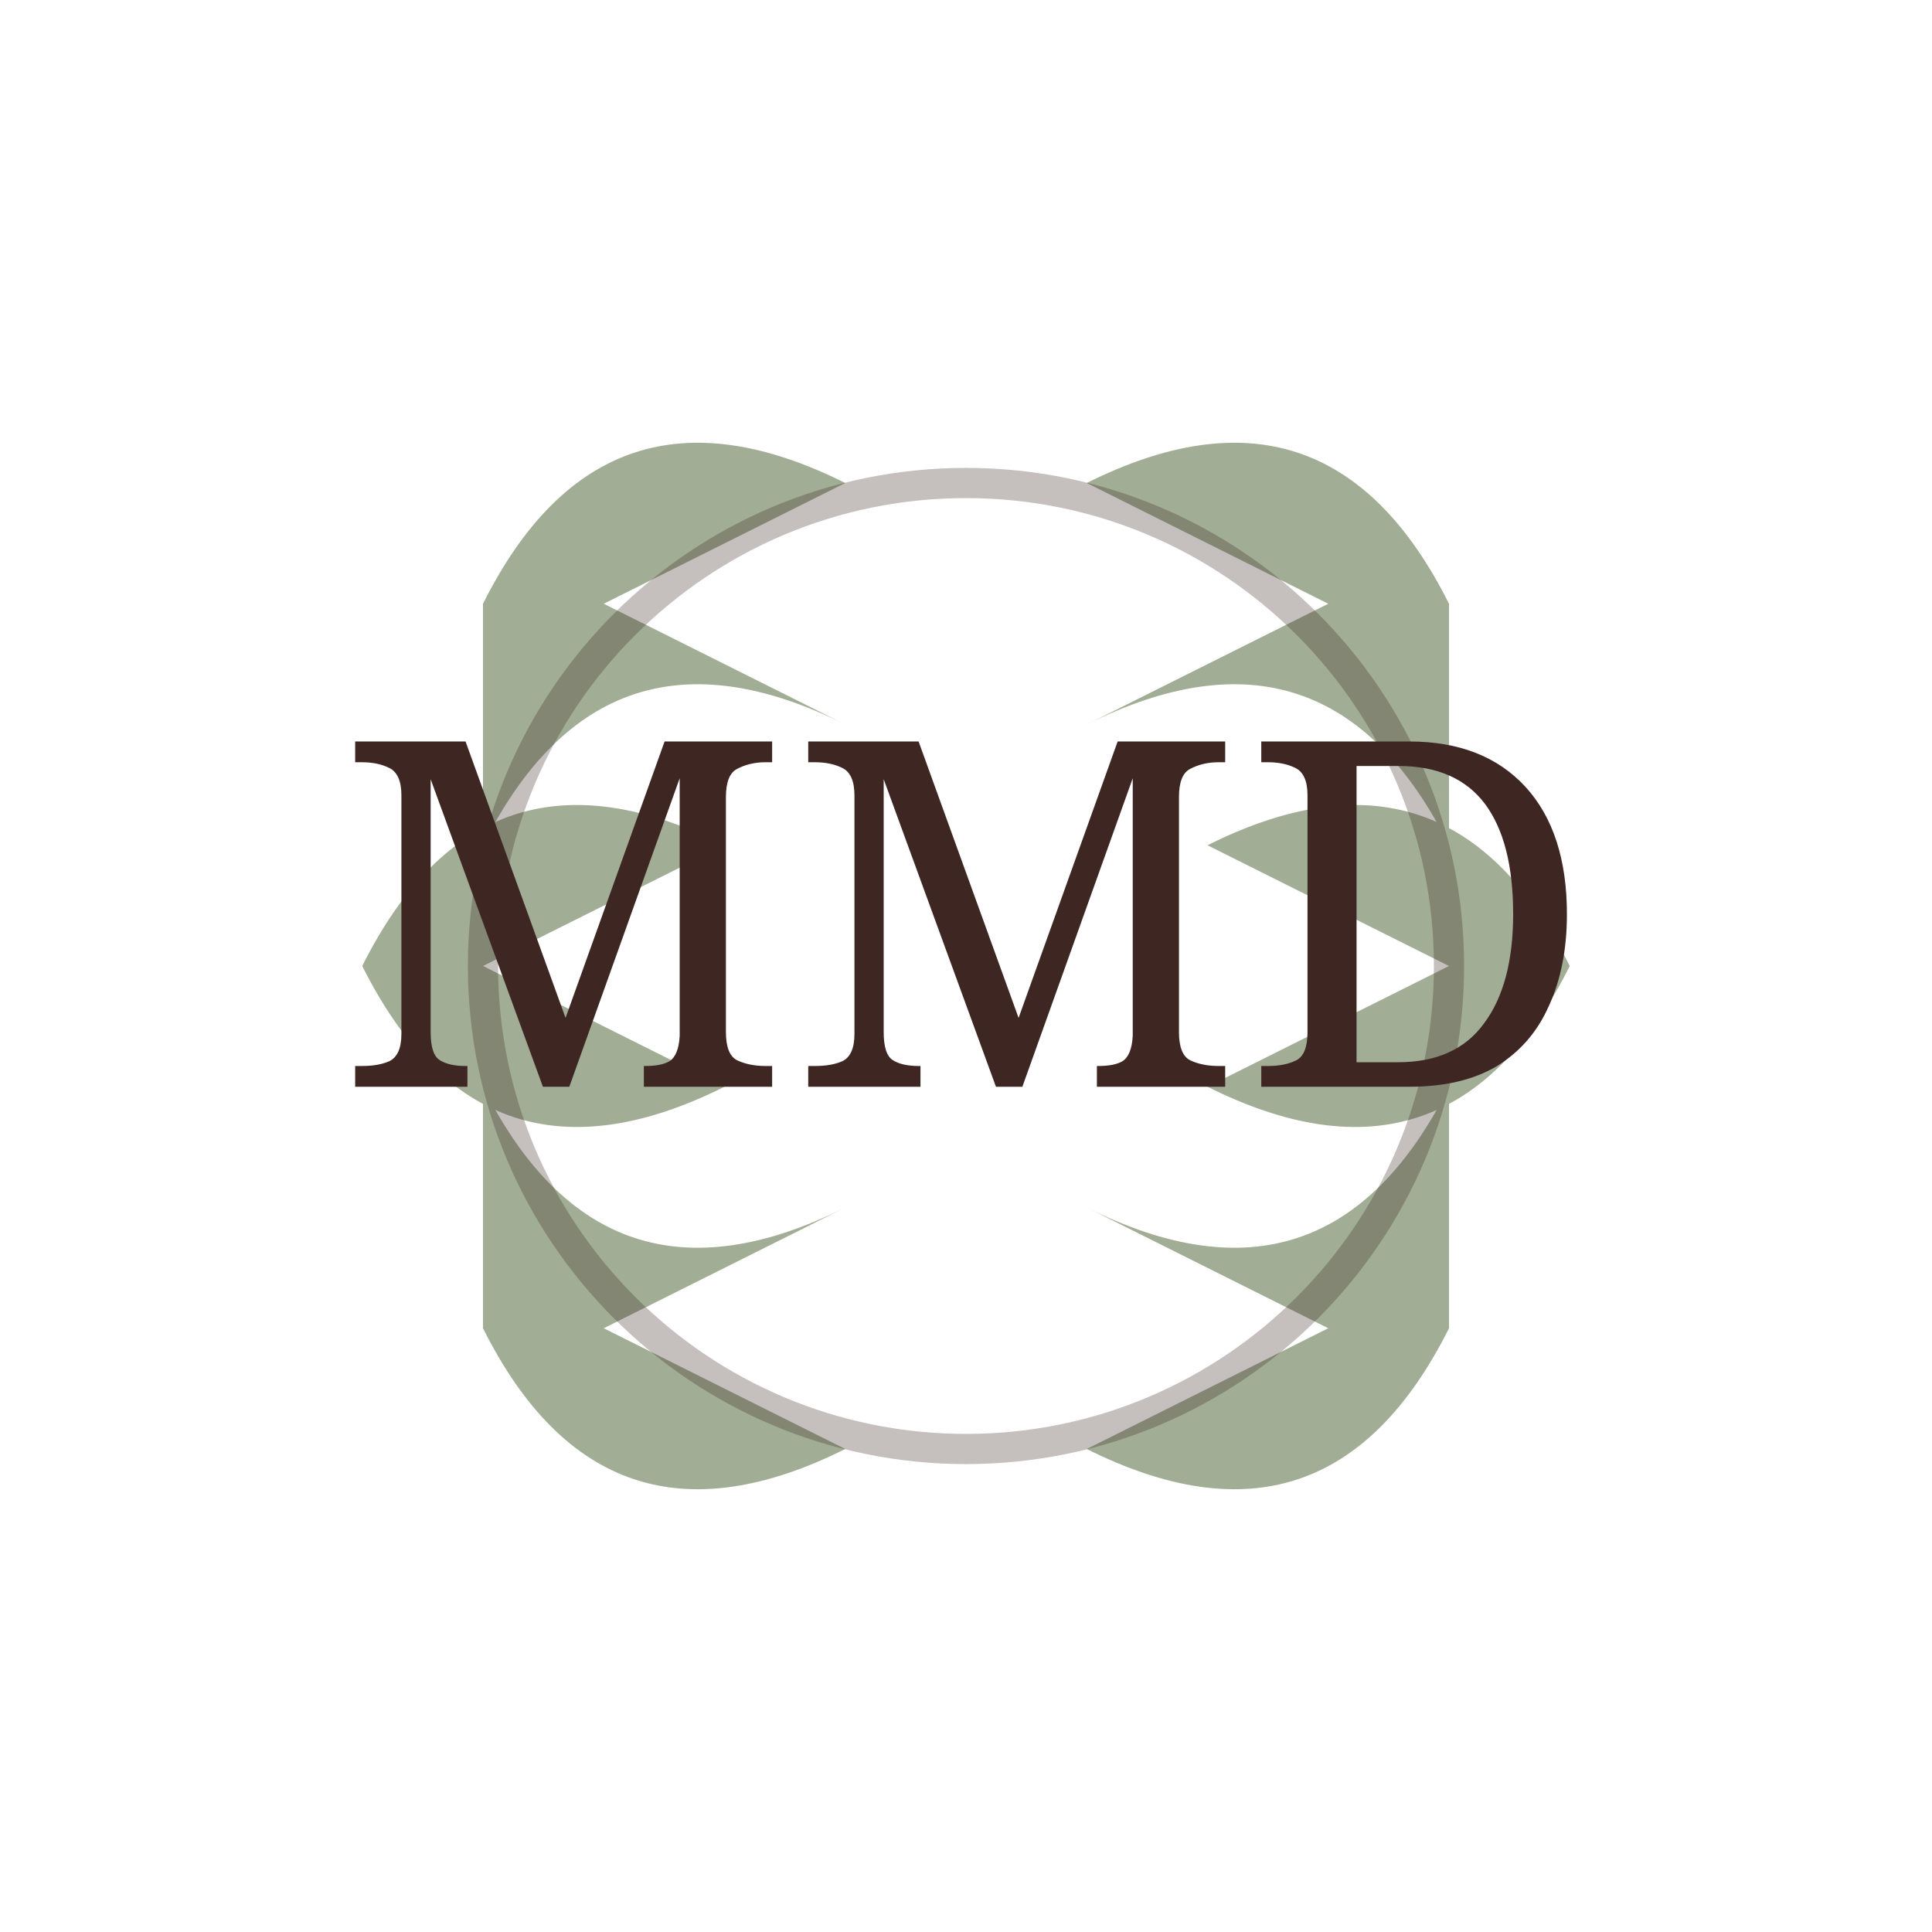
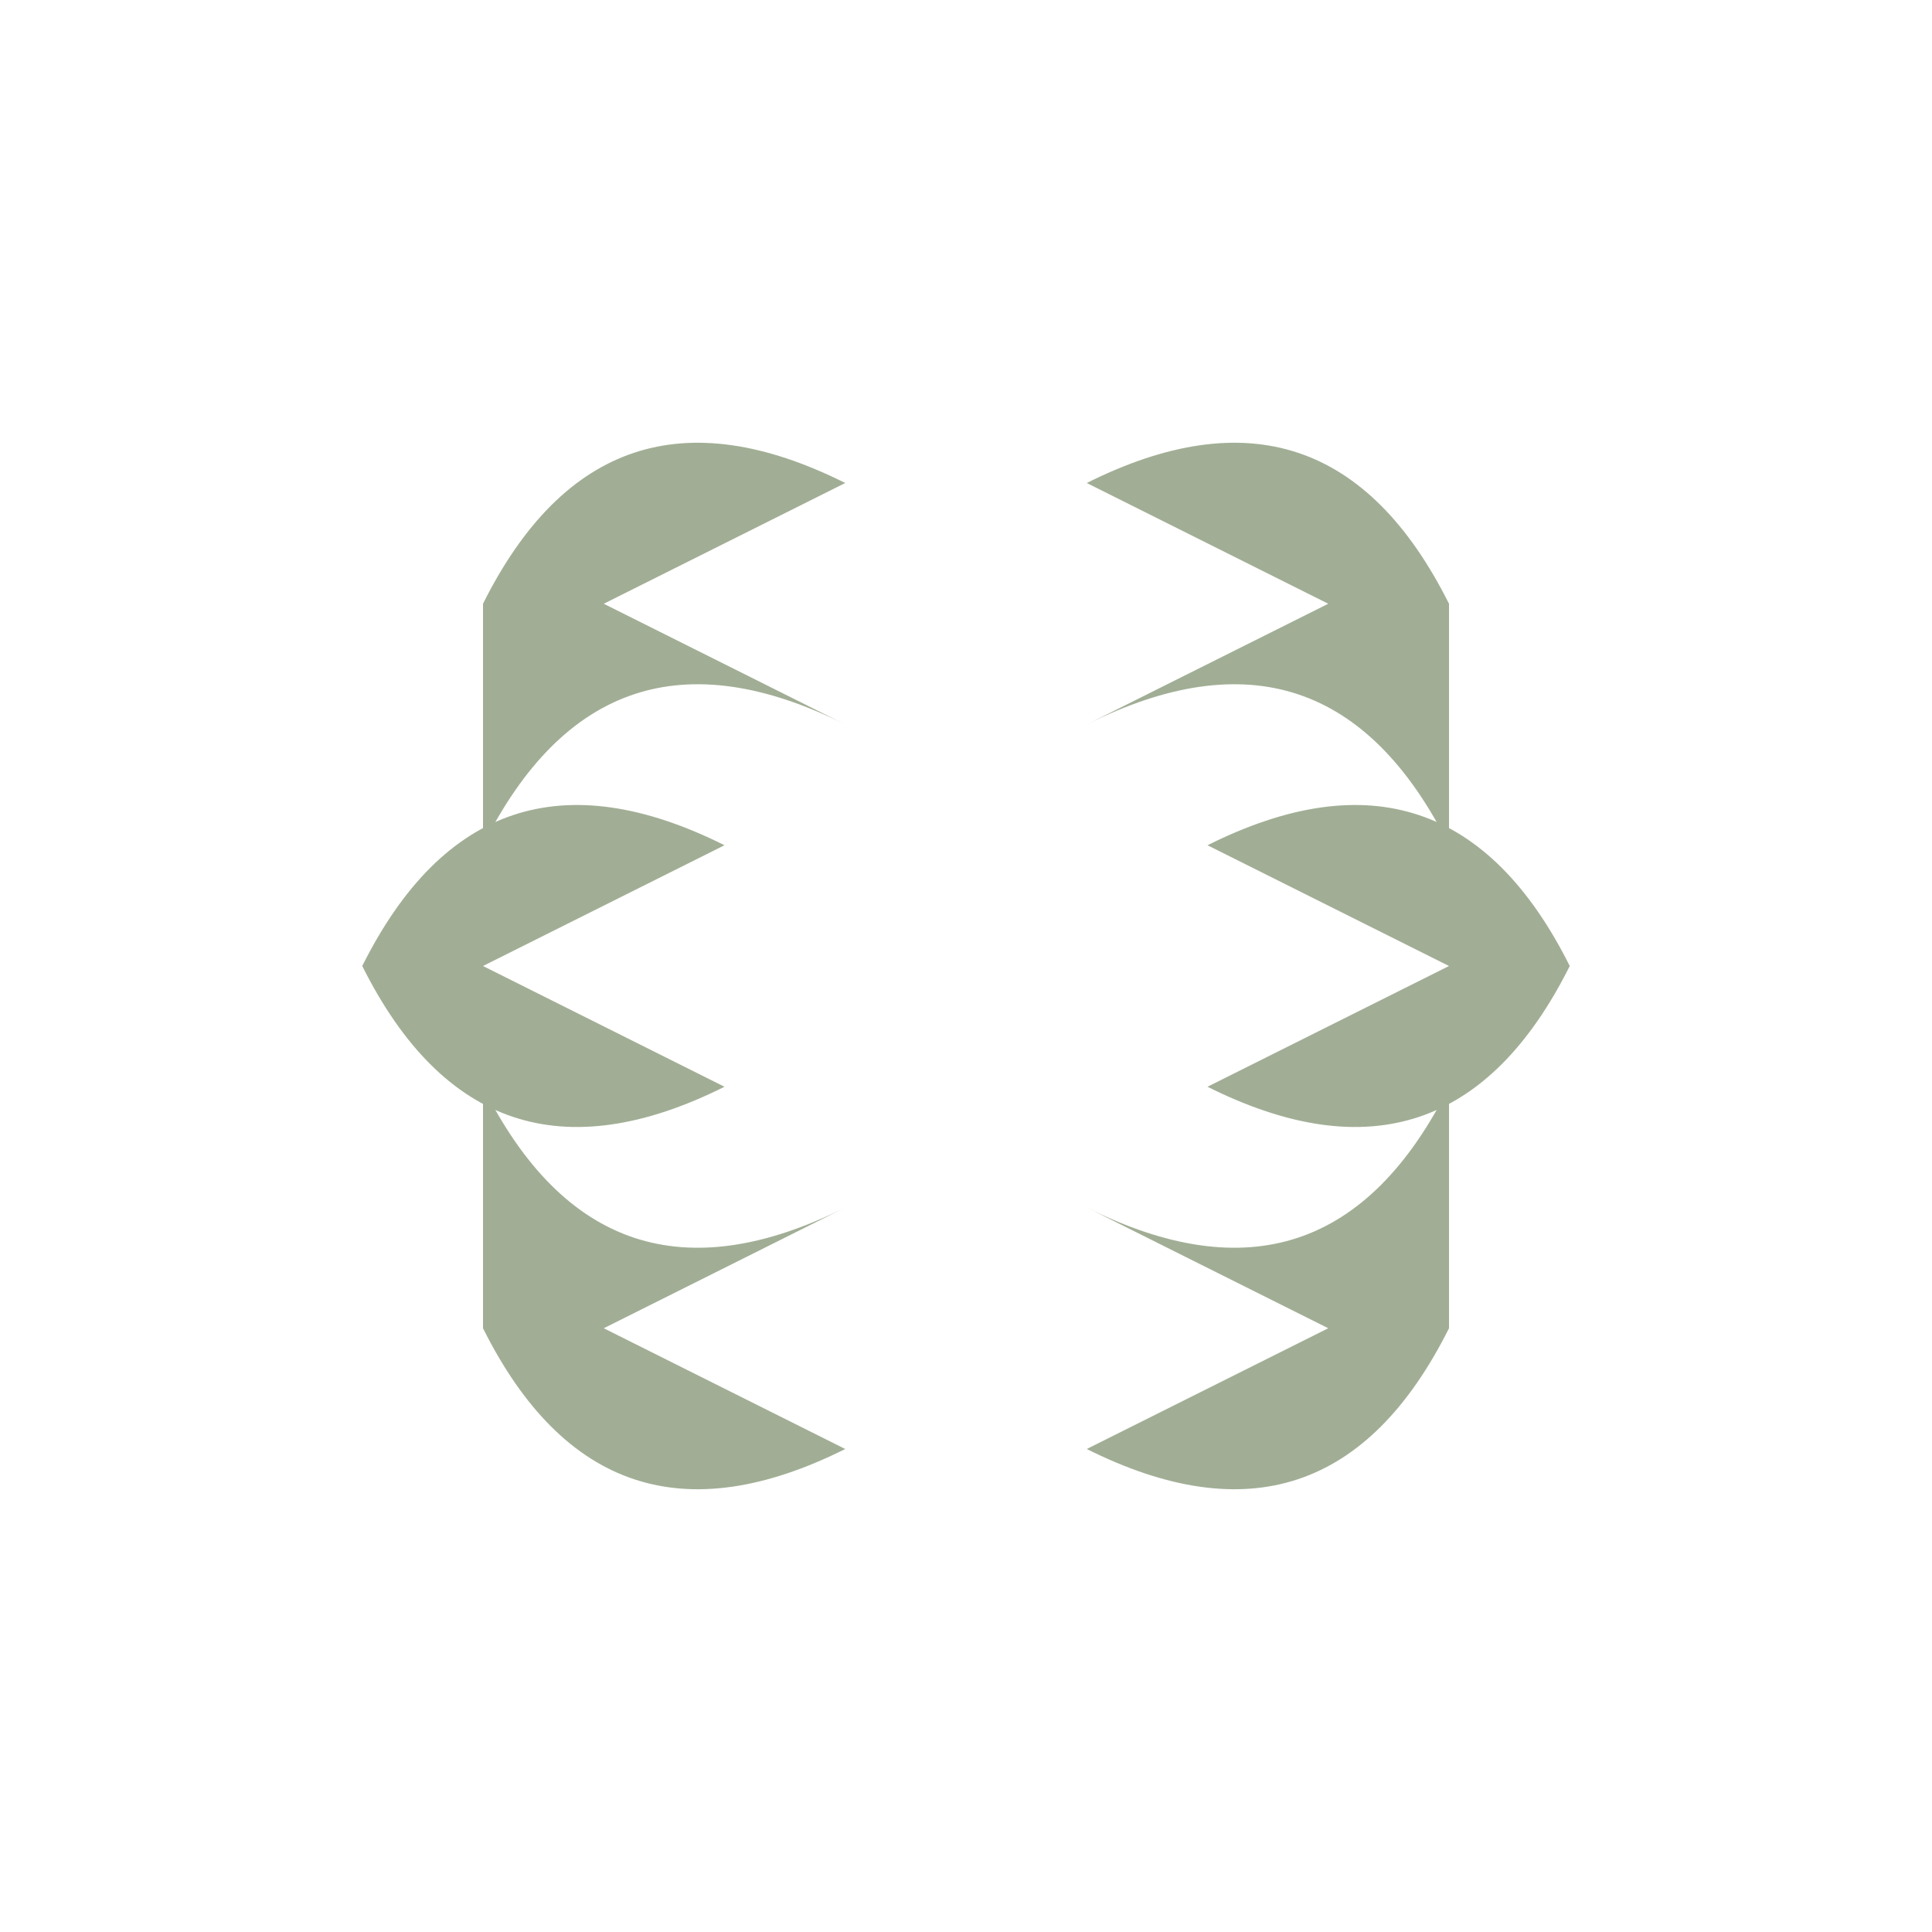
<svg xmlns="http://www.w3.org/2000/svg" width="32" height="32" viewBox="0 0 32 32">
  <g fill="#8A9A7B" opacity="0.8">
    <path d="M6 16 Q8 12 12 14 Q10 15 8 16 Q10 17 12 18 Q8 20 6 16" />
    <path d="M8 18 Q10 22 14 20 Q12 21 10 22 Q12 23 14 24 Q10 26 8 22" />
    <path d="M8 14 Q10 10 14 12 Q12 11 10 10 Q12 9 14 8 Q10 6 8 10" />
  </g>
  <g fill="#8A9A7B" opacity="0.8">
    <path d="M26 16 Q24 12 20 14 Q22 15 24 16 Q22 17 20 18 Q24 20 26 16" />
    <path d="M24 18 Q22 22 18 20 Q20 21 22 22 Q20 23 18 24 Q22 26 24 22" />
    <path d="M24 14 Q22 10 18 12 Q20 11 22 10 Q20 9 18 8 Q22 6 24 10" />
  </g>
-   <circle cx="16" cy="16" r="8" fill="none" stroke="#3E2723" stroke-width="0.5" opacity="0.3" />
-   <text x="16" y="18" text-anchor="middle" fill="#3E2723" font-family="serif" font-size="8" font-weight="300">MMD</text>
</svg>
